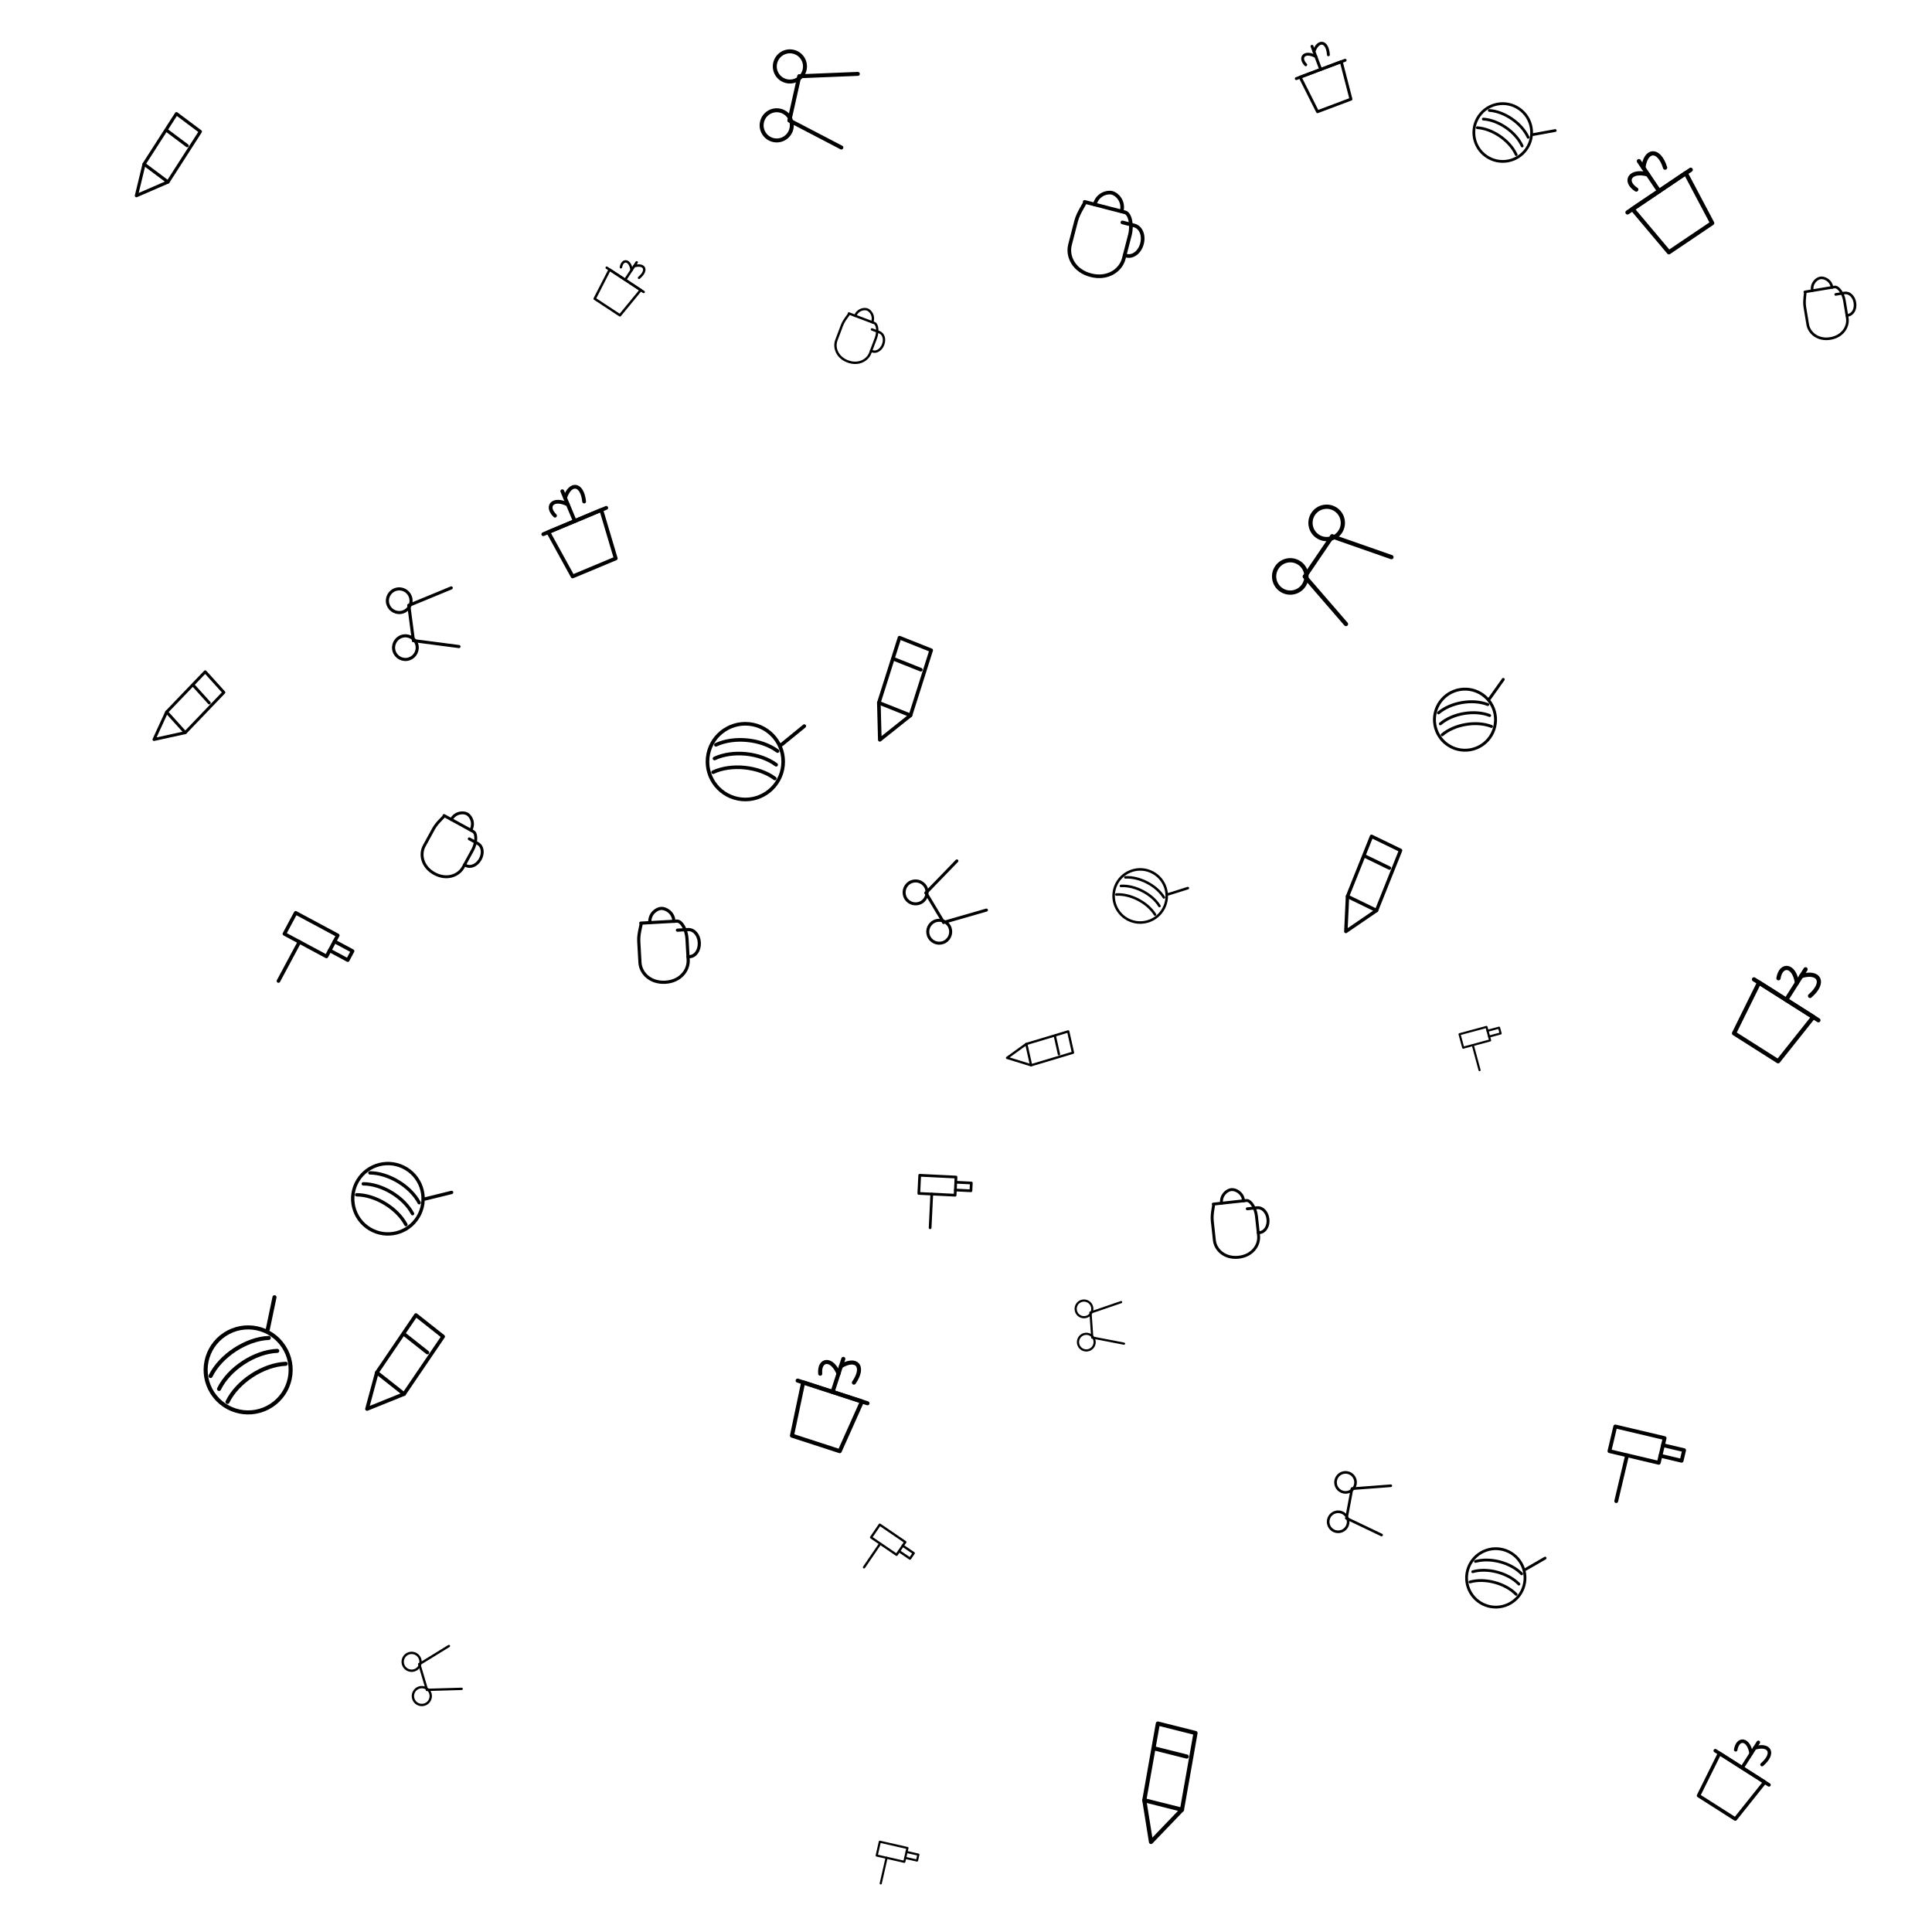
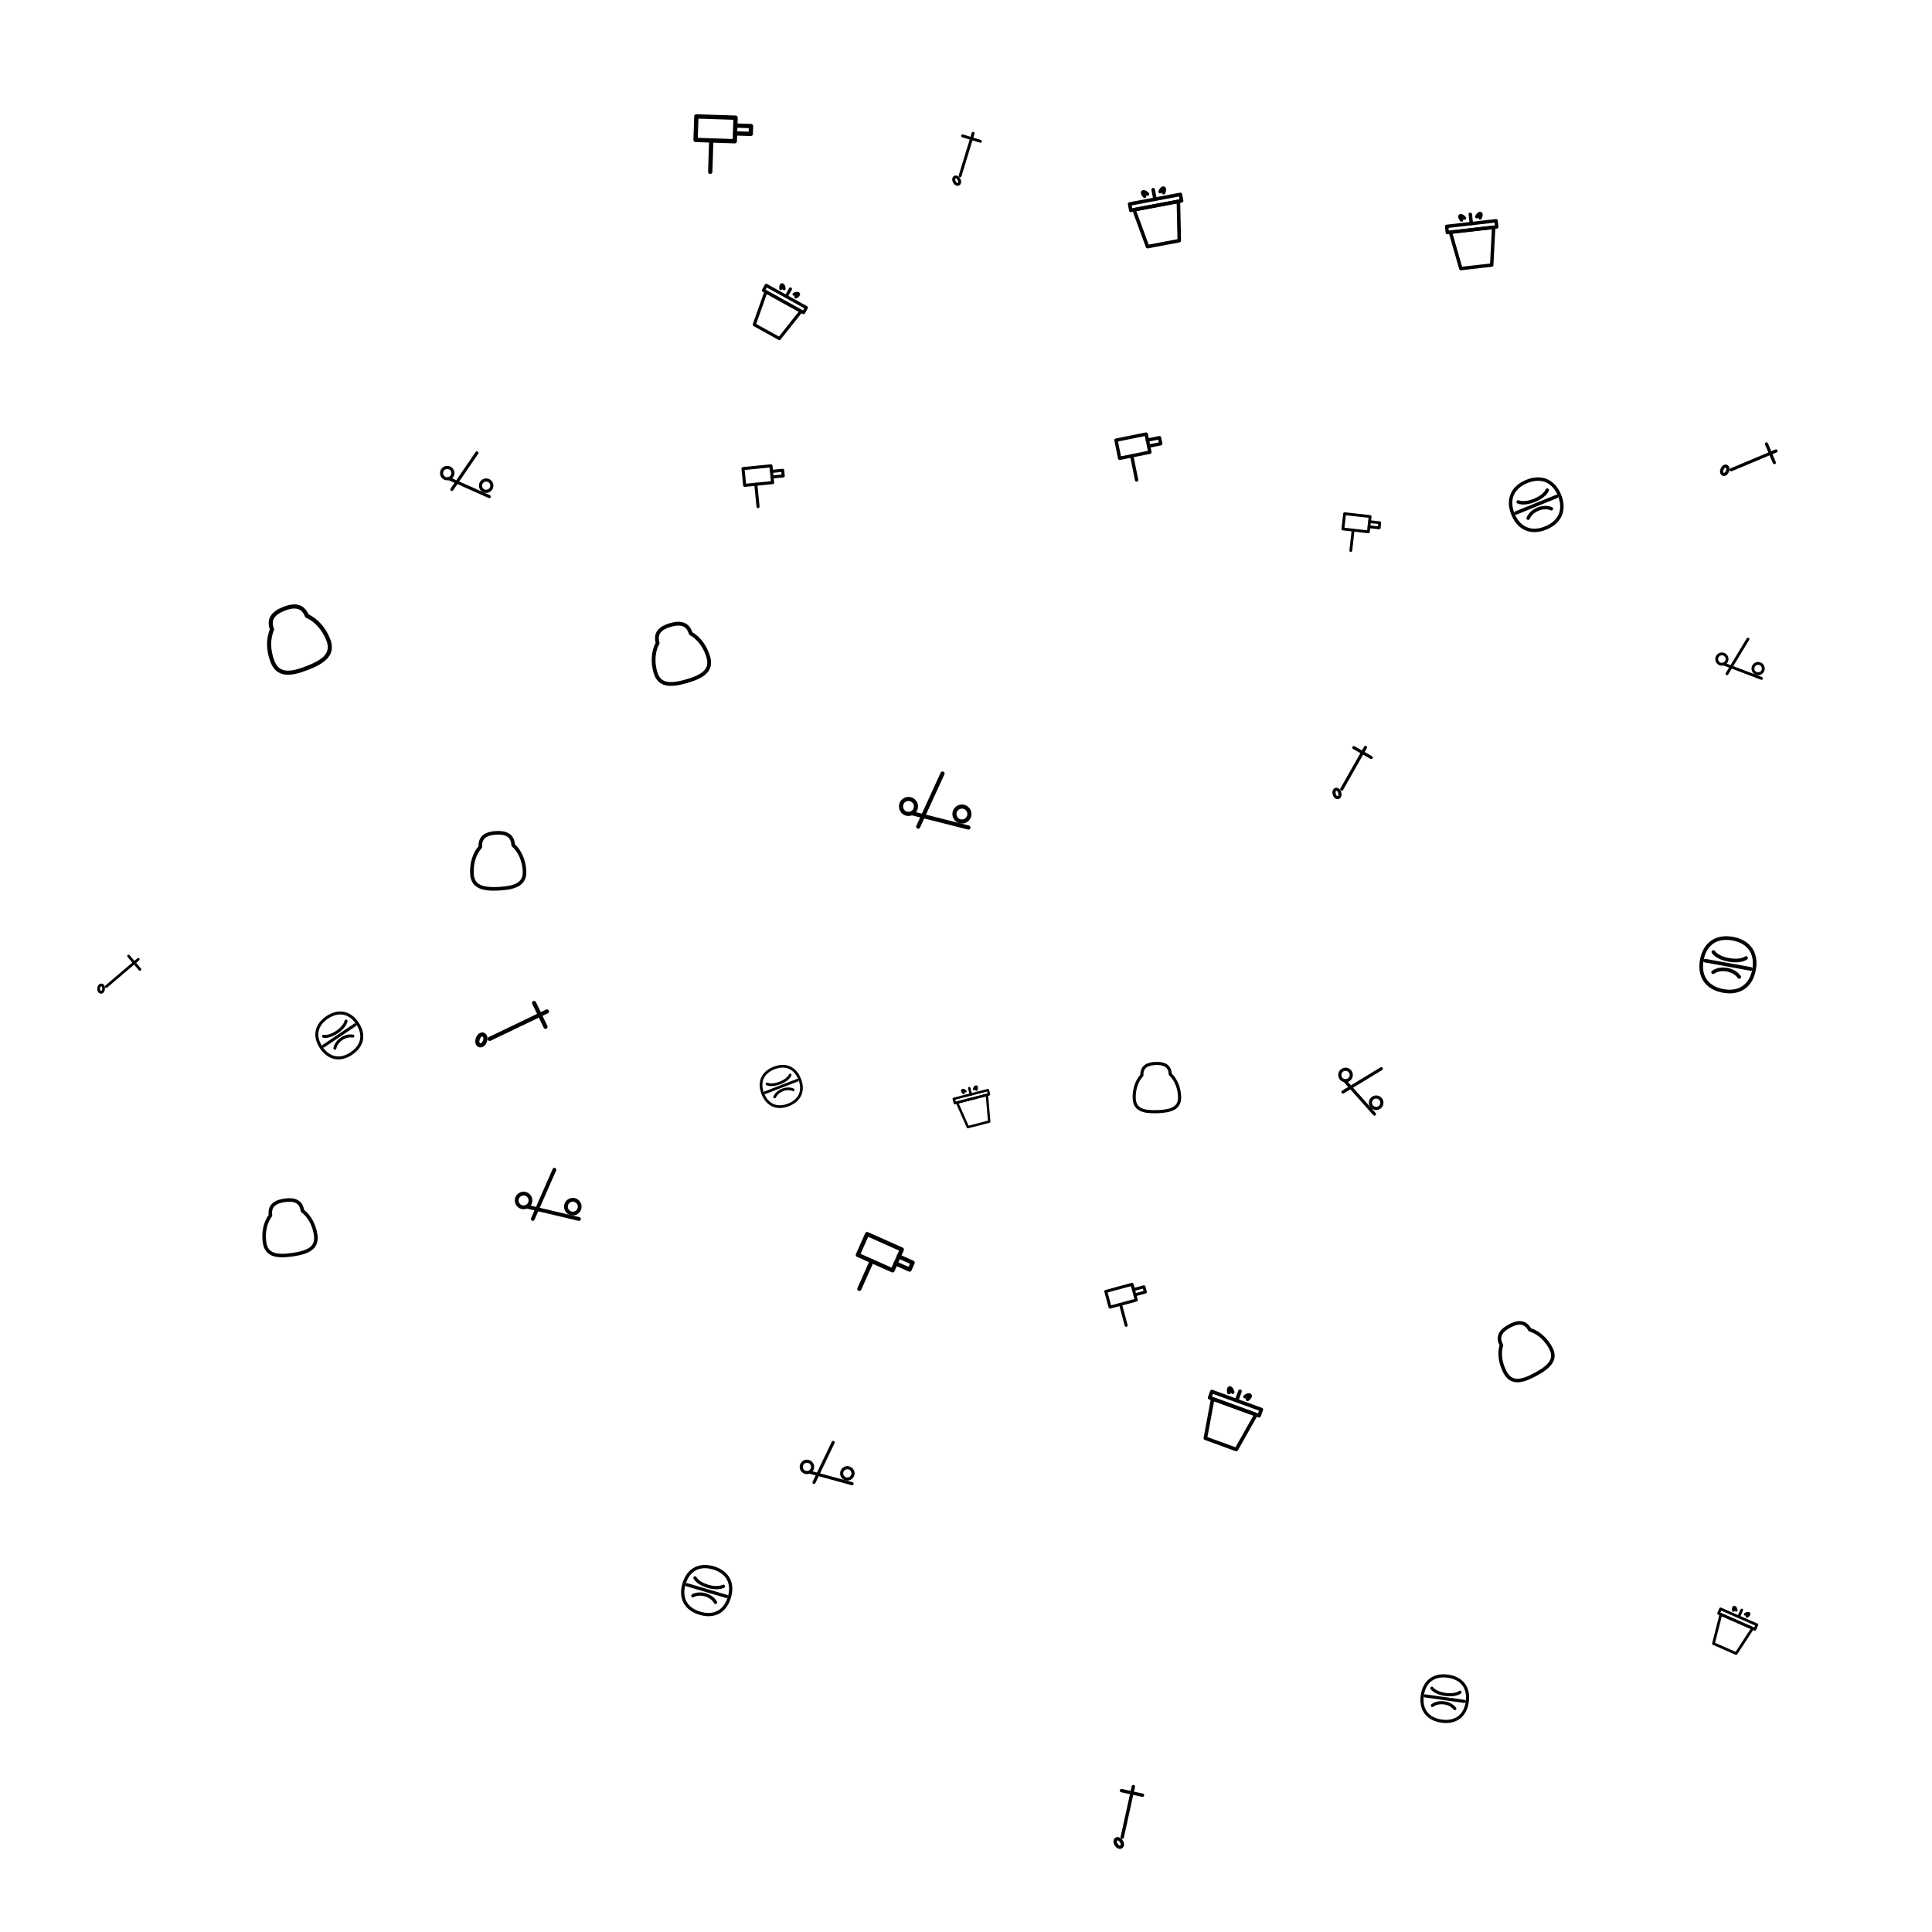
<svg xmlns="http://www.w3.org/2000/svg" width="640" height="640" viewBox="0 0 640 640" fill="none">
-   <g stroke="#000" stroke-width="1.05" stroke-linecap="round" stroke-linejoin="round" fill="none">
-     <g transform="translate(437.5 23.0) rotate(-20.6) scale(0.91)">
-       <path d="M-8 0 H8 L6.5 14 H-6.5 Z" />
-       <path d="M-9.5 0 H9.5" />
-       <path d="M0 0 V-9" />
-       <path d="M0 -5 C-3 -8.5 -6 -7 -4.5 -3.5" />
-       <path d="M0 -7 C3 -10.5 6 -9 4.5 -4" />
+   <defs>
+     <g id="brush" stroke="#000" fill="none" stroke-width="1.1" stroke-linecap="round" stroke-linejoin="round">
+       <path d="M6 18 L18 6 M14 5 L19 10" />
+       <path d="M5 19 C5 21 3 21 3 19 C3 17 5 17 5 19 Z" />
    </g>
-     <g transform="translate(207.1 92.7) rotate(33.3) scale(0.77)">
-       <path d="M-8 0 H8 L6.5 14 H-6.5 Z" />
-       <path d="M-9.5 0 H9.5" />
-       <path d="M0 0 V-9" />
-       <path d="M0 -5 C-3 -8.5 -6 -7 -4.5 -3.5" />
-       <path d="M0 -7 C3 -10.5 6 -9 4.5 -4" />
+     <g id="yarn" stroke="#000" fill="none" stroke-width="1.1" stroke-linecap="round" stroke-linejoin="round">
+       <path d="M12 4 C7 4 4 7 4 12 C4 17 7 20 12 20 C17 20 20 17 20 12 C20 7 17 4 12 4 Z" />
+       <path d="M7 9 C9 11 15 11 17 9 M8 15 C10 13 14 13 16 15 M5 12 H19" />
    </g>
-     <g transform="translate(591.7 331.2) rotate(32.4) scale(1.33)">
-       <path d="M-8 0 H8 L6.5 14 H-6.5 Z" />
-       <path d="M-9.5 0 H9.5" />
-       <path d="M0 0 V-9" />
-       <path d="M0 -5 C-3 -8.5 -6 -7 -4.5 -3.5" />
-       <path d="M0 -7 C3 -10.5 6 -9 4.5 -4" />
+     <g id="scissors" stroke="#000" fill="none" stroke-width="1.1" stroke-linecap="round" stroke-linejoin="round">
+       <circle cx="6" cy="8" r="2" />
+       <path d="M6 10 L18 20 M6 14 L18 4" />
+       <circle cx="18" cy="16" r="2" />
    </g>
-     <g transform="translate(246.9 252.3) rotate(5.8) scale(1.14)">
-       <circle cx="0" cy="0" r="11" />
-       <path d="M-9 -4 C-4 -7 4 -7 9 -4" />
-       <path d="M-9 0 C-4 -3 4 -3 9 0" />
-       <path d="M-9 4 C-4 1 4 1 9 4" />
-       <path d="M10 -6 C13 -9 14.5 -10.5 16 -12" />
+     <g id="pot" stroke="#000" fill="none" stroke-width="1.1" stroke-linecap="round" stroke-linejoin="round">
+       <path d="M5 8 H19 L17 20 H7 Z" />
+       <path d="M4 6 H20 V8 H4 Z" />
+       <path d="M12 6 V3 M10 4 C9 2.5 8 3 9 4.5 M14 4 C15 2.5 16 3 15 4.5" />
    </g>
-     <g transform="translate(128.5 397.1) rotate(31.2) scale(1.06)">
-       <circle cx="0" cy="0" r="11" />
-       <path d="M-9 -4 C-4 -7 4 -7 9 -4" />
-       <path d="M-9 0 C-4 -3 4 -3 9 0" />
-       <path d="M-9 4 C-4 1 4 1 9 4" />
-       <path d="M10 -6 C13 -9 14.5 -10.5 16 -12" />
+     <g id="ceramic" stroke="#000" fill="none" stroke-width="1.1" stroke-linecap="round" stroke-linejoin="round">
+       <path d="M7 8 C7 5 9 4 12 4 C15 4 17 5 17 8 C19 10 20 13 20 16 C20 20 17 21 12 21 C7 21 4 20 4 16 C4 13 5 10 7 8 Z" />
    </g>
-     <g transform="translate(346.7 347.5) rotate(32.4) scale(0.73)">
-       <path d="M4 -12 L11 -5 L-2 10 L-9 3 Z" />
-       <path d="M-9 3 L-13 13 L-2 10" />
-       <path d="M0 -7 L6 -1" />
+     <g id="hammer" stroke="#000" fill="none" stroke-width="1.1" stroke-linecap="round" stroke-linejoin="round">
+       <path d="M4 8 H14 V14 H4 Z" />
+       <path d="M14 10 H18 V12 H14" />
+       <path d="M8 14 V22" />
    </g>
-     <g transform="translate(495.5 522.7) rotate(15.0) scale(0.88)">
-       <circle cx="0" cy="0" r="11" />
-       <path d="M-9 -4 C-4 -7 4 -7 9 -4" />
-       <path d="M-9 0 C-4 -3 4 -3 9 0" />
-       <path d="M-9 4 C-4 1 4 1 9 4" />
-       <path d="M10 -6 C13 -9 14.5 -10.5 16 -12" />
-     </g>
-     <g transform="translate(312.1 299.2) rotate(-31.0) scale(0.95)">
-       <circle cx="-6" cy="-8" r="4" />
-       <circle cx="-6" cy="8" r="4" />
-       <path d="M-3 -6 L12 -10" />
-       <path d="M-3 6 L12 10" />
-       <path d="M-3 -6 L-3 6" />
-     </g>
-     <g transform="translate(139.1 206.0) rotate(-7.5) scale(0.98)">
-       <circle cx="-6" cy="-8" r="4" />
-       <circle cx="-6" cy="8" r="4" />
-       <path d="M-3 -6 L12 -10" />
-       <path d="M-3 6 L12 10" />
-       <path d="M-3 -6 L-3 6" />
-     </g>
-     <g transform="translate(266.8 33.4) rotate(12.6) scale(1.25)">
-       <circle cx="-6" cy="-8" r="4" />
-       <circle cx="-6" cy="8" r="4" />
-       <path d="M-3 -6 L12 -10" />
-       <path d="M-3 6 L12 10" />
-       <path d="M-3 -6 L-3 6" />
-     </g>
-     <g transform="translate(549.6 63.3) rotate(-34.0) scale(1.33)">
-       <path d="M-8 0 H8 L6.5 14 H-6.5 Z" />
-       <path d="M-9.5 0 H9.5" />
-       <path d="M0 0 V-9" />
-       <path d="M0 -5 C-3 -8.5 -6 -7 -4.5 -3.5" />
-       <path d="M0 -7 C3 -10.5 6 -9 4.5 -4" />
-     </g>
-     <g transform="translate(363.6 438.8) rotate(-4.0) scale(0.69)">
-       <circle cx="-6" cy="-8" r="4" />
-       <circle cx="-6" cy="8" r="4" />
-       <path d="M-3 -6 L12 -10" />
-       <path d="M-3 6 L12 10" />
-       <path d="M-3 -6 L-3 6" />
-     </g>
-     <g transform="translate(604.7 102.3) rotate(-9.4) scale(0.83)">
-       <path d="M-7 -8 H5 C6.5 -8 8 -5 8 -2 V5 C8 8.5 5 12 0 12 C-5 12 -8 8.5 -8 5 V-2 C-8 -5 -6.5 -8 -7 -8 Z" />
-       <path d="M5 -5 H8.5 C10.5 -5 12 -3 12 -0.5 C12 2 10.5 4 8.5 4 H8" />
-       <path d="M-4 -8 C-4 -11 -1.5 -12.5 0 -12.5 C1.5 -12.5 4 -11 4 -8" />
-     </g>
-     <g transform="translate(490.9 344.7) rotate(-15.1) scale(0.66)">
-       <path d="M-10 -6 H4 V1 H-10 Z" />
-       <path d="M4 -4 H10 V-1 H4" />
-       <path d="M-5 1 V14" />
-     </g>
-     <g transform="translate(149.2 279.7) rotate(28.7) scale(0.92)">
-       <path d="M-7 -8 H5 C6.5 -8 8 -5 8 -2 V5 C8 8.5 5 12 0 12 C-5 12 -8 8.5 -8 5 V-2 C-8 -5 -6.5 -8 -7 -8 Z" />
-       <path d="M5 -5 H8.5 C10.5 -5 12 -3 12 -0.5 C12 2 10.5 4 8.5 4 H8" />
-       <path d="M-4 -8 C-4 -11 -1.5 -12.5 0 -12.5 C1.5 -12.5 4 -11 4 -8" />
-     </g>
-     <g transform="translate(545.1 482.3) rotate(13.3) scale(1.20)">
-       <path d="M-10 -6 H4 V1 H-10 Z" />
-       <path d="M4 -4 H10 V-1 H4" />
-       <path d="M-5 1 V14" />
-     </g>
-     <g transform="translate(275.8 461.1) rotate(18.0) scale(1.28)">
-       <path d="M-8 0 H8 L6.5 14 H-6.5 Z" />
-       <path d="M-9.5 0 H9.5" />
-       <path d="M0 0 V-9" />
-       <path d="M0 -5 C-3 -8.5 -6 -7 -4.5 -3.5" />
-       <path d="M0 -7 C3 -10.5 6 -9 4.5 -4" />
-     </g>
-     <g transform="translate(297.1 615.5) rotate(12.8) scale(0.67)">
-       <path d="M-10 -6 H4 V1 H-10 Z" />
-       <path d="M4 -4 H10 V-1 H4" />
-       <path d="M-5 1 V14" />
-     </g>
-     <g transform="translate(364.8 77.8) rotate(14.5) scale(1.15)">
-       <path d="M-7 -8 H5 C6.5 -8 8 -5 8 -2 V5 C8 8.5 5 12 0 12 C-5 12 -8 8.5 -8 5 V-2 C-8 -5 -6.5 -8 -7 -8 Z" />
-       <path d="M5 -5 H8.5 C10.5 -5 12 -3 12 -0.5 C12 2 10.5 4 8.5 4 H8" />
-       <path d="M-4 -8 C-4 -11 -1.5 -12.5 0 -12.5 C1.5 -12.5 4 -11 4 -8" />
-     </g>
-     <g transform="translate(485.3 238.4) rotate(-9.6) scale(0.92)">
-       <circle cx="0" cy="0" r="11" />
-       <path d="M-9 -4 C-4 -7 4 -7 9 -4" />
-       <path d="M-9 0 C-4 -3 4 -3 9 0" />
-       <path d="M-9 4 C-4 1 4 1 9 4" />
-       <path d="M10 -6 C13 -9 14.5 -10.5 16 -12" />
-     </g>
-     <g transform="translate(219.7 313.4) rotate(-3.2) scale(1.00)">
-       <path d="M-7 -8 H5 C6.5 -8 8 -5 8 -2 V5 C8 8.5 5 12 0 12 C-5 12 -8 8.5 -8 5 V-2 C-8 -5 -6.5 -8 -7 -8 Z" />
-       <path d="M5 -5 H8.5 C10.5 -5 12 -3 12 -0.5 C12 2 10.5 4 8.5 4 H8" />
-       <path d="M-4 -8 C-4 -11 -1.5 -12.5 0 -12.5 C1.5 -12.5 4 -11 4 -8" />
-     </g>
-     <g transform="translate(577.1 585.6) rotate(32.5) scale(1.11)">
-       <path d="M-8 0 H8 L6.5 14 H-6.5 Z" />
-       <path d="M-9.5 0 H9.5" />
-       <path d="M0 0 V-9" />
-       <path d="M0 -5 C-3 -8.5 -6 -7 -4.5 -3.5" />
-       <path d="M0 -7 C3 -10.5 6 -9 4.5 -4" />
-     </g>
-     <g transform="translate(440.1 186.6) rotate(34.2) scale(1.34)">
-       <circle cx="-6" cy="-8" r="4" />
-       <circle cx="-6" cy="8" r="4" />
-       <path d="M-3 -6 L12 -10" />
-       <path d="M-3 6 L12 10" />
-       <path d="M-3 -6 L-3 6" />
-     </g>
-     <g transform="translate(449.4 498.5) rotate(10.6) scale(0.83)">
-       <circle cx="-6" cy="-8" r="4" />
-       <circle cx="-6" cy="8" r="4" />
-       <path d="M-3 -6 L12 -10" />
-       <path d="M-3 6 L12 10" />
-       <path d="M-3 -6 L-3 6" />
-     </g>
-     <g transform="translate(454.5 290.7) rotate(-19.1) scale(1.08)">
-       <path d="M4 -12 L11 -5 L-2 10 L-9 3 Z" />
-       <path d="M-9 3 L-13 13 L-2 10" />
-       <path d="M0 -7 L6 -1" />
-     </g>
-     <g transform="translate(134.8 450.0) rotate(-6.7) scale(1.16)">
-       <path d="M4 -12 L11 -5 L-2 10 L-9 3 Z" />
-       <path d="M-9 3 L-13 13 L-2 10" />
-       <path d="M0 -7 L6 -1" />
-     </g>
-     <g transform="translate(56.2 50.1) rotate(-8.2) scale(1.00)">
-       <path d="M4 -12 L11 -5 L-2 10 L-9 3 Z" />
-       <path d="M-9 3 L-13 13 L-2 10" />
-       <path d="M0 -7 L6 -1" />
-     </g>
-     <g transform="translate(313.0 394.9) rotate(2.8) scale(0.86)">
-       <path d="M-10 -6 H4 V1 H-10 Z" />
-       <path d="M4 -4 H10 V-1 H4" />
-       <path d="M-5 1 V14" />
-     </g>
-     <g transform="translate(497.8 43.9) rotate(34.7) scale(0.87)">
-       <circle cx="0" cy="0" r="11" />
-       <path d="M-9 -4 C-4 -7 4 -7 9 -4" />
-       <path d="M-9 0 C-4 -3 4 -3 9 0" />
-       <path d="M-9 4 C-4 1 4 1 9 4" />
-       <path d="M10 -6 C13 -9 14.5 -10.5 16 -12" />
-     </g>
-     <g transform="translate(295.0 512.8) rotate(34.3) scale(0.73)">
-       <path d="M-10 -6 H4 V1 H-10 Z" />
-       <path d="M4 -4 H10 V-1 H4" />
-       <path d="M-5 1 V14" />
-     </g>
-     <g transform="translate(377.7 296.8) rotate(27.5) scale(0.80)">
-       <circle cx="0" cy="0" r="11" />
-       <path d="M-9 -4 C-4 -7 4 -7 9 -4" />
-       <path d="M-9 0 C-4 -3 4 -3 9 0" />
-       <path d="M-9 4 C-4 1 4 1 9 4" />
-       <path d="M10 -6 C13 -9 14.5 -10.5 16 -12" />
-     </g>
-     <g transform="translate(299.2 225.6) rotate(-23.3) scale(1.14)">
-       <path d="M4 -12 L11 -5 L-2 10 L-9 3 Z" />
-       <path d="M-9 3 L-13 13 L-2 10" />
-       <path d="M0 -7 L6 -1" />
-     </g>
-     <g transform="translate(284.0 111.3) rotate(20.7) scale(0.75)">
-       <path d="M-7 -8 H5 C6.5 -8 8 -5 8 -2 V5 C8 8.5 5 12 0 12 C-5 12 -8 8.5 -8 5 V-2 C-8 -5 -6.5 -8 -7 -8 Z" />
-       <path d="M5 -5 H8.5 C10.5 -5 12 -3 12 -0.5 C12 2 10.5 4 8.5 4 H8" />
-       <path d="M-4 -8 C-4 -11 -1.5 -12.5 0 -12.5 C1.5 -12.5 4 -11 4 -8" />
-     </g>
-     <g transform="translate(409.1 405.5) rotate(-6.2) scale(0.92)">
-       <path d="M-7 -8 H5 C6.5 -8 8 -5 8 -2 V5 C8 8.5 5 12 0 12 C-5 12 -8 8.5 -8 5 V-2 C-8 -5 -6.5 -8 -7 -8 Z" />
-       <path d="M5 -5 H8.5 C10.5 -5 12 -3 12 -0.5 C12 2 10.5 4 8.5 4 H8" />
-       <path d="M-4 -8 C-4 -11 -1.5 -12.5 0 -12.5 C1.5 -12.5 4 -11 4 -8" />
-     </g>
-     <g transform="translate(142.3 554.9) rotate(-16.6) scale(0.74)">
-       <circle cx="-6" cy="-8" r="4" />
-       <circle cx="-6" cy="8" r="4" />
-       <path d="M-3 -6 L12 -10" />
-       <path d="M-3 6 L12 10" />
-       <path d="M-3 -6 L-3 6" />
-     </g>
-     <g transform="translate(190.4 172.6) rotate(-22.7) scale(1.19)">
-       <path d="M-8 0 H8 L6.5 14 H-6.5 Z" />
-       <path d="M-9.5 0 H9.5" />
-       <path d="M0 0 V-9" />
-       <path d="M0 -5 C-3 -8.5 -6 -7 -4.5 -3.5" />
-       <path d="M0 -7 C3 -10.5 6 -9 4.5 -4" />
-     </g>
-     <g transform="translate(104.7 313.7) rotate(28.2) scale(1.13)">
-       <path d="M-10 -6 H4 V1 H-10 Z" />
-       <path d="M4 -4 H10 V-1 H4" />
-       <path d="M-5 1 V14" />
-     </g>
-     <g transform="translate(387.1 587.0) rotate(-30.9) scale(1.30)">
-       <path d="M4 -12 L11 -5 L-2 10 L-9 3 Z" />
-       <path d="M-9 3 L-13 13 L-2 10" />
-       <path d="M0 -7 L6 -1" />
-     </g>
-     <g transform="translate(82.2 453.8) rotate(-33.2) scale(1.28)">
-       <circle cx="0" cy="0" r="11" />
-       <path d="M-9 -4 C-4 -7 4 -7 9 -4" />
-       <path d="M-9 0 C-4 -3 4 -3 9 0" />
-       <path d="M-9 4 C-4 1 4 1 9 4" />
-       <path d="M10 -6 C13 -9 14.5 -10.5 16 -12" />
-     </g>
-     <g transform="translate(63.7 233.5) rotate(2.9) scale(0.93)">
-       <path d="M4 -12 L11 -5 L-2 10 L-9 3 Z" />
-       <path d="M-9 3 L-13 13 L-2 10" />
-       <path d="M0 -7 L6 -1" />
-     </g>
-   </g>
+   </defs>
+   <use href="#hammer" transform="translate(374.2 429.4) rotate(-15.0) scale(0.90) translate(-12 -12)" />
+   <use href="#scissors" transform="translate(576.4 219.9) rotate(-19.0) scale(0.86) translate(-12 -12)" />
+   <use href="#ceramic" transform="translate(383.1 359.8) rotate(-2.1) scale(0.94) translate(-12 -12)" />
+   <use href="#hammer" transform="translate(451.8 174.3) rotate(6.4) scale(0.85) translate(-12 -12)" />
+   <use href="#pot" transform="translate(488.1 80.2) rotate(-6.5) scale(1.03) translate(-12 -12)" />
+   <use href="#hammer" transform="translate(253.9 158.2) rotate(-5.6) scale(0.93) translate(-12 -12)" />
+   <use href="#brush" transform="translate(320.2 51.2) rotate(-28.0) scale(0.87) translate(-12 -12)" />
+   <use href="#scissors" transform="translate(181.6 398.7) rotate(-26.5) scale(1.14) translate(-12 -12)" />
+   <use href="#pot" transform="translate(383.8 72.3) rotate(-10.7) scale(1.07) translate(-12 -12)" />
+   <use href="#brush" transform="translate(171.7 339.6) rotate(19.4) scale(1.24) translate(-12 -12)" />
+   <use href="#pot" transform="translate(407.4 470.1) rotate(20.0) scale(1.09) translate(-12 -12)" />
+   <use href="#pot" transform="translate(574.0 540.1) rotate(23.7) scale(0.82) translate(-12 -12)" />
+   <use href="#yarn" transform="translate(508.9 167.2) rotate(-22.1) scale(1.04) translate(-12 -12)" />
+   <use href="#scissors" transform="translate(450.8 360.7) rotate(8.5) scale(0.95) translate(-12 -12)" />
+   <use href="#scissors" transform="translate(309.8 268.4) rotate(-25.6) scale(1.24) translate(-12 -12)" />
+   <use href="#hammer" transform="translate(378.5 148.2) rotate(-11.4) scale(1.02) translate(-12 -12)" />
+   <use href="#hammer" transform="translate(240.9 44.1) rotate(1.9) scale(1.30) translate(-12 -12)" />
+   <use href="#scissors" transform="translate(154.6 158.8) rotate(-15.8) scale(0.94) translate(-12 -12)" />
+   <use href="#yarn" transform="translate(478.6 562.7) rotate(8.0) scale(0.94) translate(-12 -12)" />
+   <use href="#brush" transform="translate(448.4 254.5) rotate(-15.4) scale(0.94) translate(-12 -12)" />
+   <use href="#yarn" transform="translate(112.4 343.0) rotate(-34.0) scale(0.90) translate(-12 -12)" />
+   <use href="#brush" transform="translate(580.9 152.5) rotate(22.2) scale(0.95) translate(-12 -12)" />
+   <use href="#ceramic" transform="translate(164.8 284.6) rotate(-3.2) scale(1.09) translate(-12 -12)" />
+   <use href="#hammer" transform="translate(294.4 417.5) rotate(24.0) scale(1.26) translate(-12 -12)" />
+   <use href="#ceramic" transform="translate(95.5 406.1) rotate(-8.1) scale(1.07) translate(-12 -12)" />
+   <use href="#ceramic" transform="translate(224.6 215.8) rotate(-16.2) scale(1.14) translate(-12 -12)" />
+   <use href="#brush" transform="translate(373.6 600.2) rotate(-32.6) scale(1.01) translate(-12 -12)" />
+   <use href="#ceramic" transform="translate(97.7 210.9) rotate(-21.3) scale(1.24) translate(-12 -12)" />
+   <use href="#pot" transform="translate(257.7 103.2) rotate(29.0) scale(0.95) translate(-12 -12)" />
+   <use href="#scissors" transform="translate(274.0 487.0) rotate(-24.6) scale(0.94) translate(-12 -12)" />
+   <use href="#pot" transform="translate(322.7 366.8) rotate(-14.4) scale(0.73) translate(-12 -12)" />
+   <use href="#brush" transform="translate(40.5 322.3) rotate(4.6) scale(0.82) translate(-12 -12)" />
+   <use href="#yarn" transform="translate(258.8 359.9) rotate(-21.1) scale(0.82) translate(-12 -12)" />
+   <use href="#yarn" transform="translate(234.1 526.9) rotate(16.4) scale(0.98) translate(-12 -12)" />
+   <use href="#ceramic" transform="translate(504.1 446.8) rotate(-28.4) scale(1.07) translate(-12 -12)" />
+   <use href="#yarn" transform="translate(572.4 319.6) rotate(10.3) scale(1.10) translate(-12 -12)" />
</svg>
